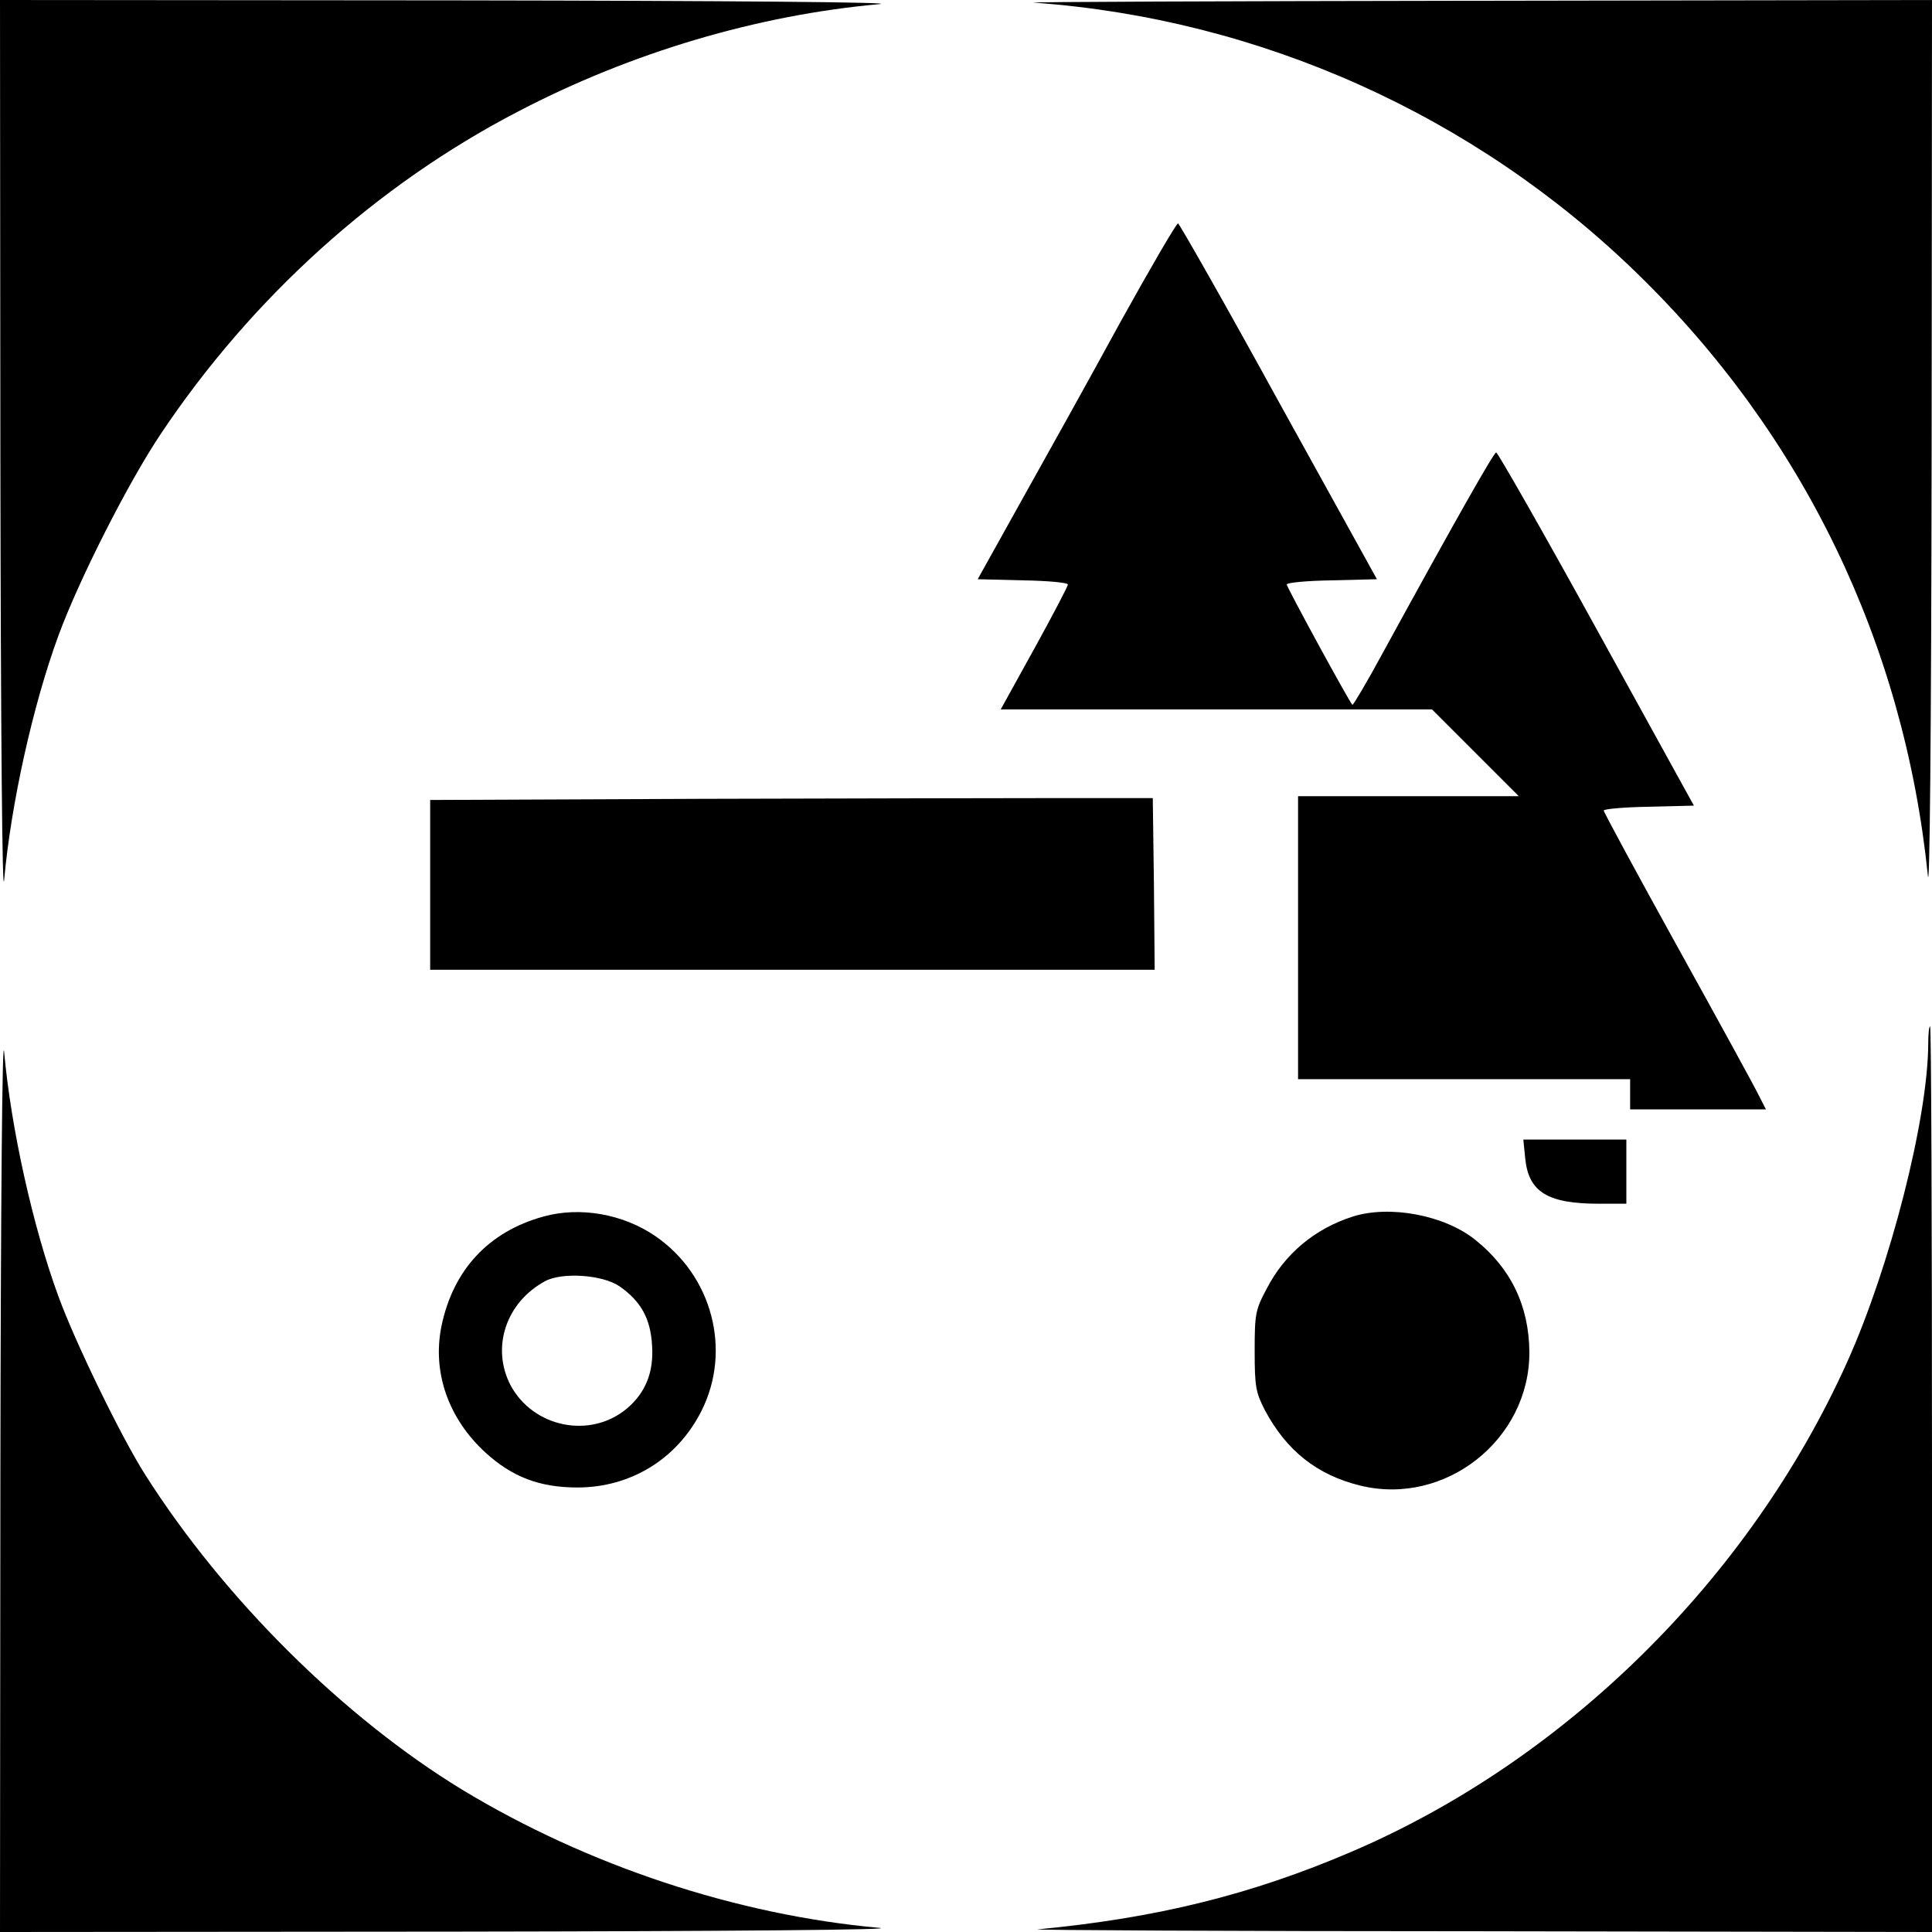
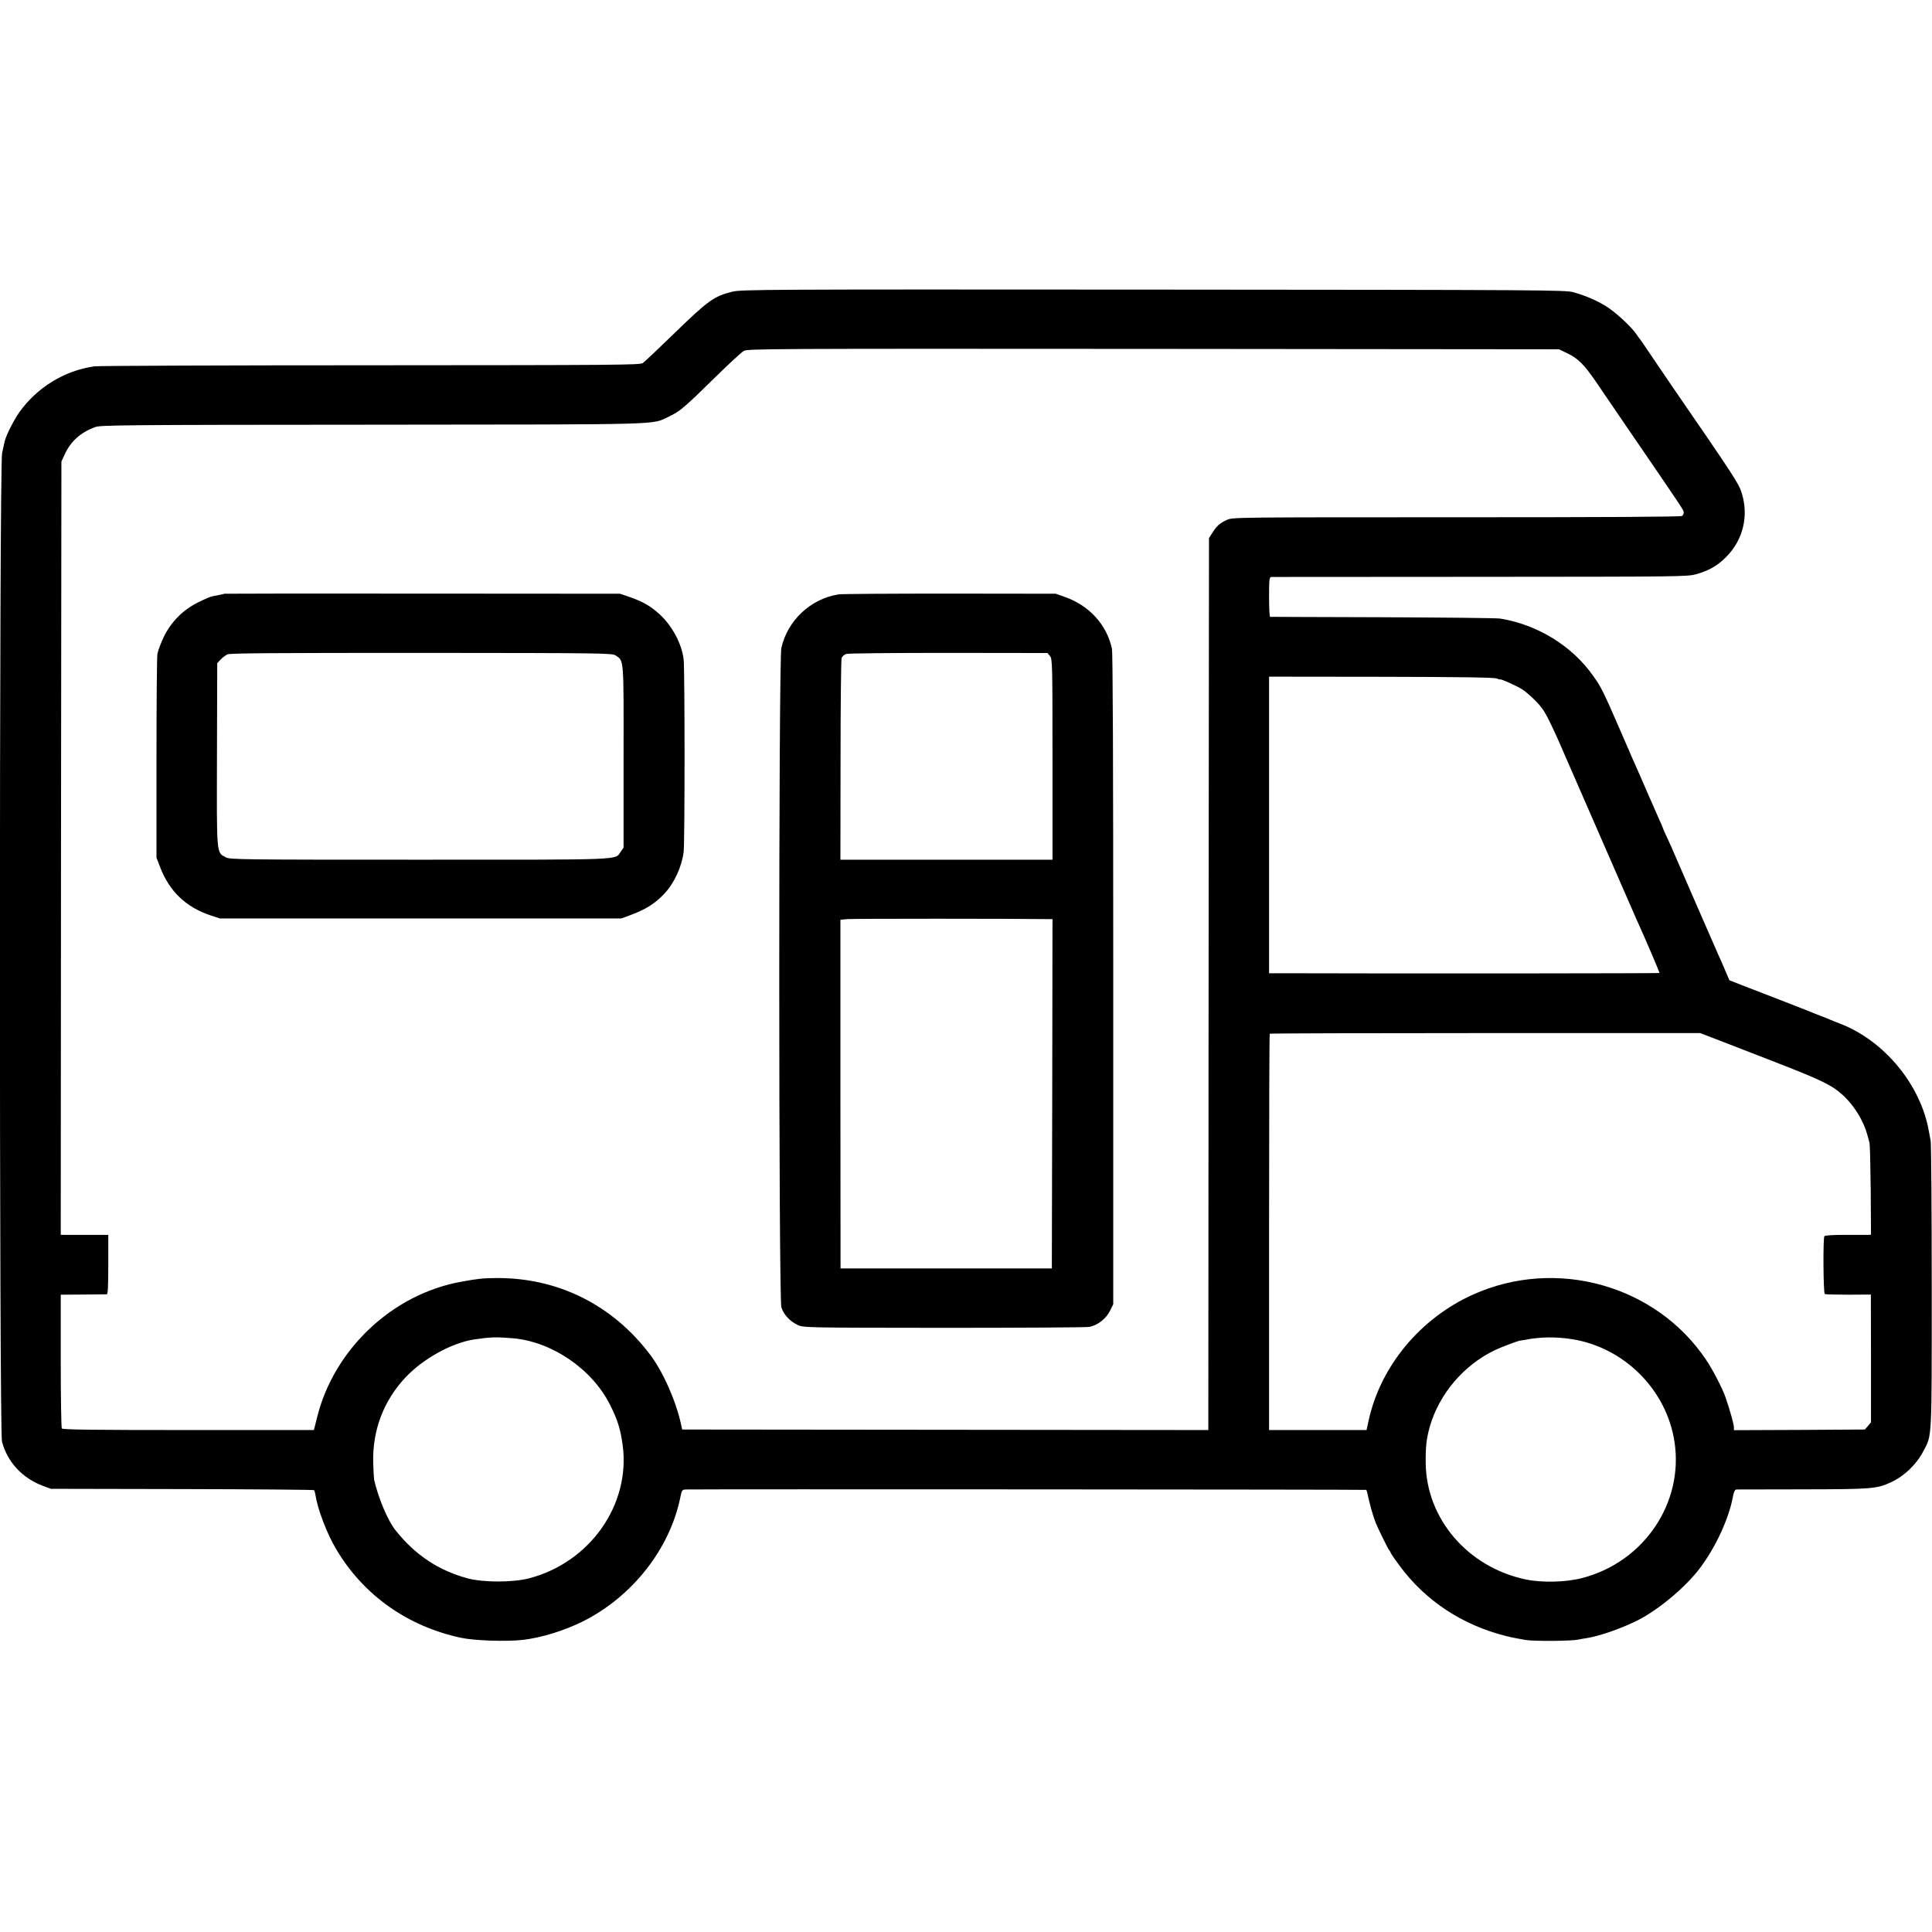
- <svg xmlns="http://www.w3.org/2000/svg" version="1.0" width="512pt" height="512pt" viewBox="0 0 512 512" preserveAspectRatio="xMidYMid meet">
-   <g transform="translate(0,512) scale(0.1,-0.1)" fill="#000000" stroke="none">
-     <path d="M1 3908 c1 -722 5 -1175 10 -1120 18 201 76 463 144 648 54 147 184 404 271 534 242 362 572 660 948 855 299 156 633 255 956 284 57 5 -384 9 -1117 10 l-1213 1 1 -1212z" />
-     <path d="M2740 5113 c599 -43 1167 -298 1597 -716 442 -429 709 -983 772 -1597 5 -53 9 374 10 1118 l1 1202 -1212 -2 c-667 -1 -1193 -3 -1168 -5z" />
-     <path d="M2970 4268 c-79 -145 -197 -357 -262 -473 l-117 -210 120 -3 c65 -1 119 -6 119 -11 0 -5 -40 -81 -89 -170 l-89 -161 572 0 571 0 115 -115 115 -115 -293 0 -292 0 0 -375 0 -375 440 0 440 0 0 -40 0 -40 180 0 180 0 -19 37 c-10 21 -107 198 -215 393 -108 195 -196 358 -196 362 0 4 54 9 119 10 l120 3 -258 468 c-142 258 -262 468 -266 468 -6 0 -105 -174 -302 -534 -41 -76 -77 -136 -79 -135 -9 9 -174 312 -174 319 0 5 54 10 119 11 l120 3 -260 470 c-142 259 -263 471 -267 473 -4 1 -72 -116 -152 -260z" />
-     <path d="M1853 3003 l-713 -3 0 -225 0 -225 960 0 960 0 -2 228 -3 227 -245 0 c-135 0 -566 -1 -957 -2z" />
-     <path d="M1 1213 l-1 -1213 1213 1 c733 1 1174 5 1117 10 -378 34 -773 165 -1105 366 -315 192 -631 506 -839 833 -64 100 -186 351 -231 474 -68 185 -126 447 -144 648 -5 55 -9 -398 -10 -1119z" />
-     <path d="M5110 2353 c-1 -198 -101 -590 -215 -843 -258 -573 -746 -1055 -1315 -1298 -264 -113 -514 -175 -830 -205 -19 -2 506 -5 1168 -5 l1202 -2 0 1200 c0 660 -2 1200 -5 1200 -3 0 -5 -21 -5 -47z" />
-     <path d="M4042 2050 c9 -89 59 -120 196 -120 l72 0 0 85 0 85 -136 0 -137 0 5 -50z" />
-     <path d="M1440 1896 c-145 -40 -239 -141 -270 -290 -25 -122 18 -245 116 -335 71 -65 144 -93 244 -93 142 0 265 76 329 203 81 161 28 360 -122 463 -86 59 -200 79 -297 52z m202 -185 c56 -39 82 -85 86 -156 5 -71 -17 -126 -67 -168 -97 -81 -248 -50 -308 62 -52 100 -12 220 92 276 45 24 152 17 197 -14z" />
-     <path d="M3585 1896 c-100 -32 -180 -98 -228 -191 -30 -56 -32 -67 -32 -165 0 -95 3 -110 27 -157 57 -107 138 -172 253 -200 225 -55 449 122 448 354 -1 122 -49 222 -143 297 -82 66 -227 93 -325 62z" />
+ <svg xmlns="http://www.w3.org/2000/svg" version="1.0" width="1463pt" height="1463pt" viewBox="0 0 1463 1463" preserveAspectRatio="xMidYMid meet">
+   <g transform="translate(0,1463) scale(0.1,-0.1)" fill="#000000" stroke="none">
+     <path d="M5545 12421 c-140 -35 -181 -65 -442 -318 -116 -113 -222 -213 -235 -222 -21 -15 -188 -16 -2063 -17 -1122 0 -2062 -4 -2090 -8 -229 -33 -433 -159 -569 -348 -43 -62 -100 -175 -111 -221 -2 -12 -11 -51 -19 -87 -22 -96 -22 -7406 -1 -7487 42 -156 155 -277 311 -335 l59 -22 993 -2 c546 -1 996 -5 1000 -8 3 -4 7 -16 9 -28 18 -117 87 -299 161 -423 205 -344 537 -580 942 -667 102 -22 344 -30 470 -16 142 17 313 70 454 140 373 187 657 547 737 936 12 59 14 62 44 63 161 3 5147 0 5151 -3 2 -3 6 -14 8 -24 18 -85 43 -175 65 -229 18 -44 95 -200 101 -205 4 -3 9 -12 12 -20 3 -8 33 -52 66 -96 197 -267 476 -450 807 -533 44 -11 112 -24 150 -30 69 -10 347 -8 395 3 13 3 42 8 63 11 98 15 264 73 388 135 160 81 365 253 473 397 117 157 214 364 247 532 8 44 16 61 28 62 9 0 237 1 506 1 525 1 555 4 663 53 102 47 193 134 246 235 67 127 64 69 64 1243 0 586 -4 1085 -8 1108 -5 24 -11 58 -14 74 -62 352 -339 687 -676 815 -30 11 -64 25 -75 30 -11 5 -45 19 -75 30 -30 11 -64 25 -75 30 -11 4 -110 43 -220 86 -110 42 -243 94 -295 114 l-94 37 -32 74 c-17 41 -40 94 -52 119 -28 63 -332 760 -342 785 -4 11 -24 55 -44 98 -20 42 -36 79 -36 82 0 2 -13 33 -29 67 -15 35 -50 113 -76 173 -26 61 -58 133 -70 161 -13 28 -76 171 -139 318 -138 317 -149 340 -214 431 -159 225 -420 385 -702 431 -25 4 -425 8 -890 10 -465 1 -848 3 -852 3 -5 1 -8 69 -8 151 0 136 2 150 18 151 9 0 721 0 1582 1 1518 1 1567 1 1635 20 95 27 159 63 225 129 129 129 173 309 120 483 -24 76 -45 109 -535 821 -71 105 -152 224 -180 265 -27 41 -52 77 -55 80 -3 3 -17 21 -29 40 -41 60 -165 173 -237 216 -75 44 -146 74 -239 101 -57 17 -228 18 -3180 20 -2945 2 -3124 1 -3190 -16z m6325 -467 c79 -37 128 -87 218 -219 37 -55 131 -192 208 -305 462 -675 454 -663 454 -681 0 -9 -6 -21 -12 -26 -9 -7 -610 -10 -1708 -10 -1684 0 -1695 0 -1740 -20 -53 -24 -78 -47 -111 -100 l-24 -38 -3 -3377 -2 -3377 -1992 2 -1992 2 -9 40 c-39 179 -136 397 -234 527 -285 377 -698 583 -1164 580 -103 -1 -137 -4 -267 -28 -522 -94 -965 -513 -1092 -1031 l-23 -92 -951 0 c-726 0 -952 3 -958 12 -4 7 -8 237 -8 513 l0 500 168 1 c92 1 173 2 180 2 9 1 12 53 12 225 l0 225 -157 0 c-87 0 -168 0 -181 0 l-22 1 2 2928 3 2927 26 56 c46 99 120 164 229 205 41 15 216 17 2110 18 2256 2 2099 -2 2236 62 83 39 116 67 357 304 98 96 192 183 210 193 30 16 189 17 3102 15 l3070 -3 65 -31z m-537 -2462 c15 -6 27 -9 27 -7 0 7 122 -47 165 -74 22 -13 68 -53 103 -88 50 -51 73 -86 118 -181 30 -64 59 -126 63 -137 5 -11 16 -38 26 -60 9 -22 134 -308 277 -635 143 -327 267 -611 275 -630 72 -158 182 -415 179 -418 -3 -3 -1908 -5 -2783 -2 l-173 0 0 1123 0 1123 848 -1 c613 -1 855 -5 875 -13z m1747 -2764 c113 -44 261 -101 330 -128 386 -150 455 -183 543 -261 53 -47 110 -123 145 -194 26 -53 36 -80 59 -170 3 -11 7 -172 9 -357 l2 -338 -26 -1 c-15 0 -93 0 -174 0 -89 0 -150 -4 -153 -10 -11 -17 -8 -431 3 -438 6 -3 86 -5 180 -5 l169 1 1 -484 0 -484 -23 -27 -23 -27 -496 -3 -496 -2 0 21 c0 23 -29 127 -62 224 -25 72 -95 208 -150 290 -380 564 -1134 775 -1763 492 -399 -179 -699 -540 -790 -949 l-17 -77 -369 0 -369 0 0 1498 c0 824 2 1500 5 1503 3 3 738 5 1633 5 l1627 0 205 -79z m-9195 -2232 c295 -26 597 -232 733 -501 58 -115 80 -183 97 -308 61 -449 -245 -886 -705 -1008 -124 -33 -349 -33 -469 -1 -224 61 -400 179 -549 368 -56 71 -128 242 -159 379 -2 11 -5 69 -7 130 -6 245 79 469 246 646 132 140 348 260 518 286 121 18 164 20 295 9z m8020 -7 c395 -63 715 -383 775 -777 71 -464 -232 -911 -700 -1032 -123 -32 -305 -36 -428 -10 -438 93 -753 460 -756 885 -1 125 6 182 32 275 72 246 256 463 492 576 46 22 172 70 190 72 3 0 22 3 43 7 114 22 230 23 352 4z" />
+     <path d="M1697 10134 c-1 -2 -16 -5 -32 -8 -17 -3 -41 -8 -55 -11 -14 -2 -63 -23 -109 -46 -115 -57 -205 -147 -261 -262 -22 -46 -43 -104 -48 -128 -4 -24 -7 -381 -7 -794 l0 -750 29 -75 c70 -181 195 -300 381 -362 l70 -23 1520 0 1520 0 65 24 c120 44 191 89 263 166 74 80 130 202 144 315 9 73 9 1377 0 1455 -14 120 -86 255 -182 343 -69 63 -123 94 -221 129 l-79 27 -1498 1 c-824 1 -1499 0 -1500 -1z m2966 -468 c62 -42 60 -13 59 -767 l0 -688 -22 -31 c-45 -64 47 -60 -1523 -60 -1365 0 -1434 1 -1467 18 -72 39 -69 4 -67 777 l2 693 25 27 c14 15 38 33 53 40 21 9 369 11 1470 11 1399 -1 1443 -2 1470 -20z" />
+     <path d="M6350 10129 c-211 -33 -385 -196 -433 -404 -22 -93 -21 -4930 0 -4995 19 -57 65 -106 123 -133 45 -21 57 -21 1105 -22 583 0 1079 3 1103 7 62 11 127 61 157 121 l25 51 0 2458 c0 1630 -3 2474 -10 2506 -39 182 -173 328 -360 393 l-65 23 -800 1 c-440 0 -820 -2 -845 -6z m1601 -467 c18 -23 19 -54 19 -783 l0 -759 -803 0 -803 0 1 753 c0 413 4 762 8 774 4 12 20 26 35 31 15 5 360 8 775 8 l749 -1 19 -23z m-8 -1992 l27 0 -2 -1322 -3 -1323 -800 0 -800 0 -1 1320 0 1320 50 5 c37 4 1265 4 1529 0z" />
  </g>
</svg>
